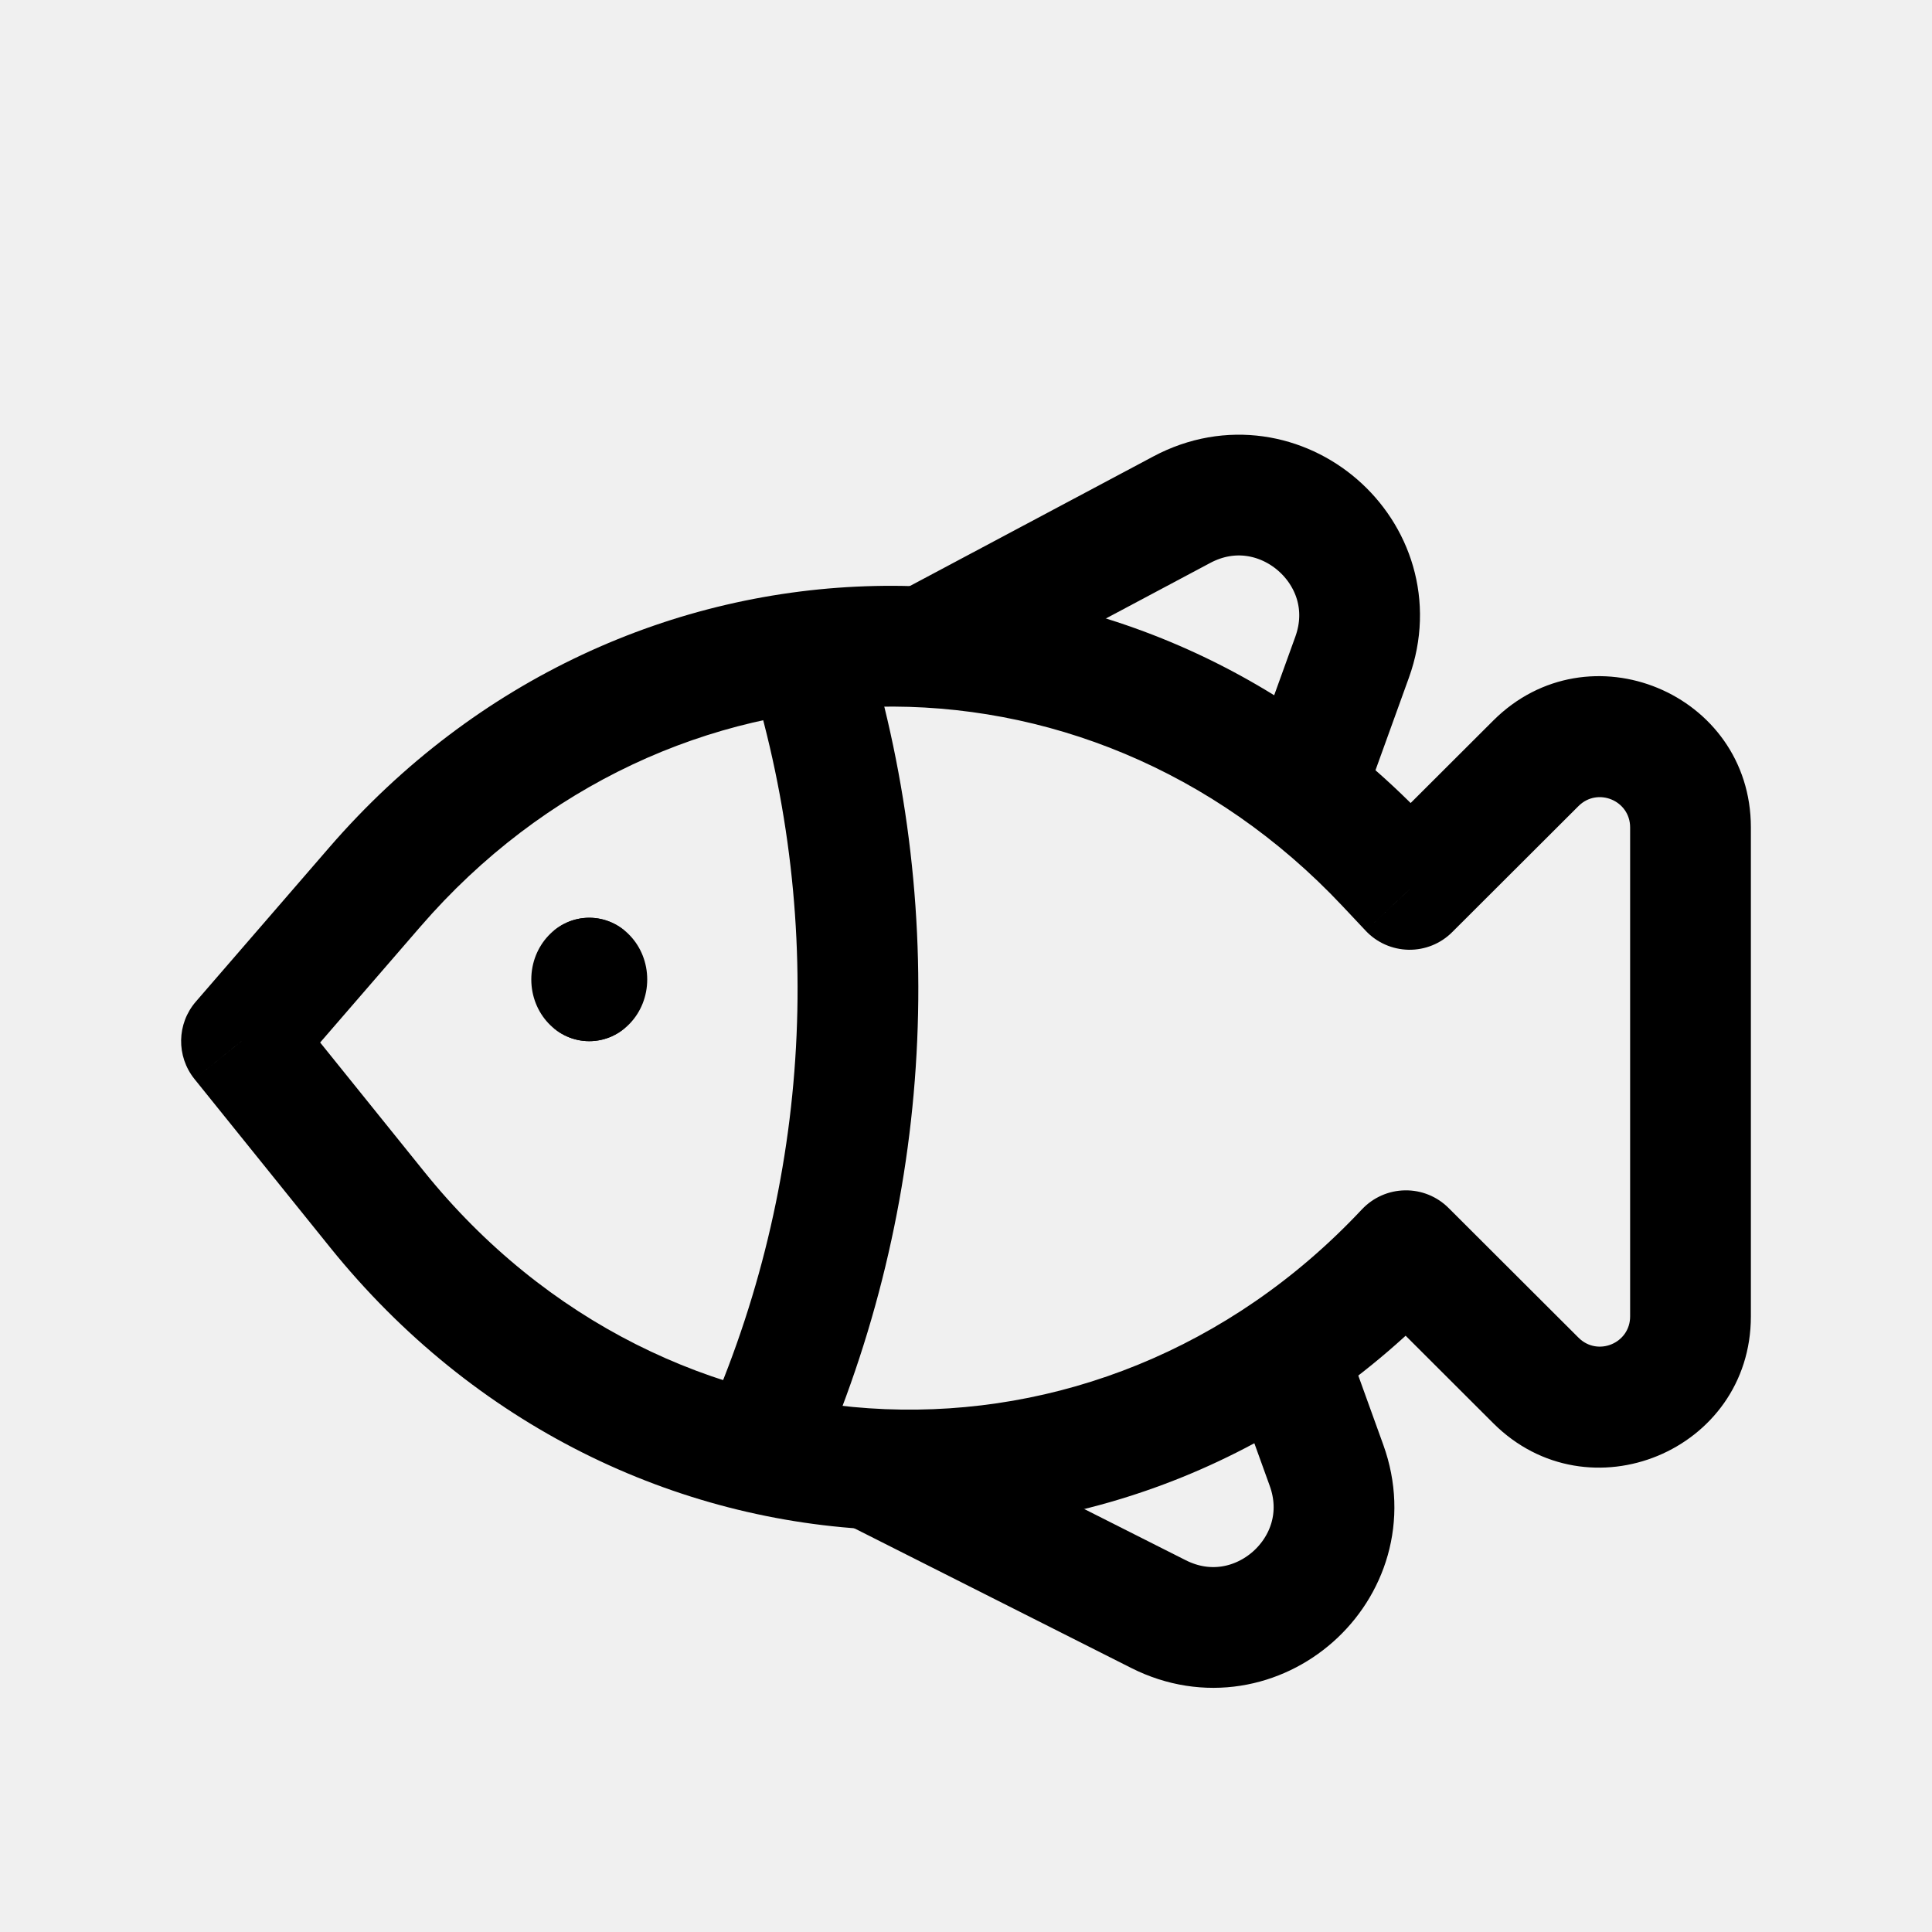
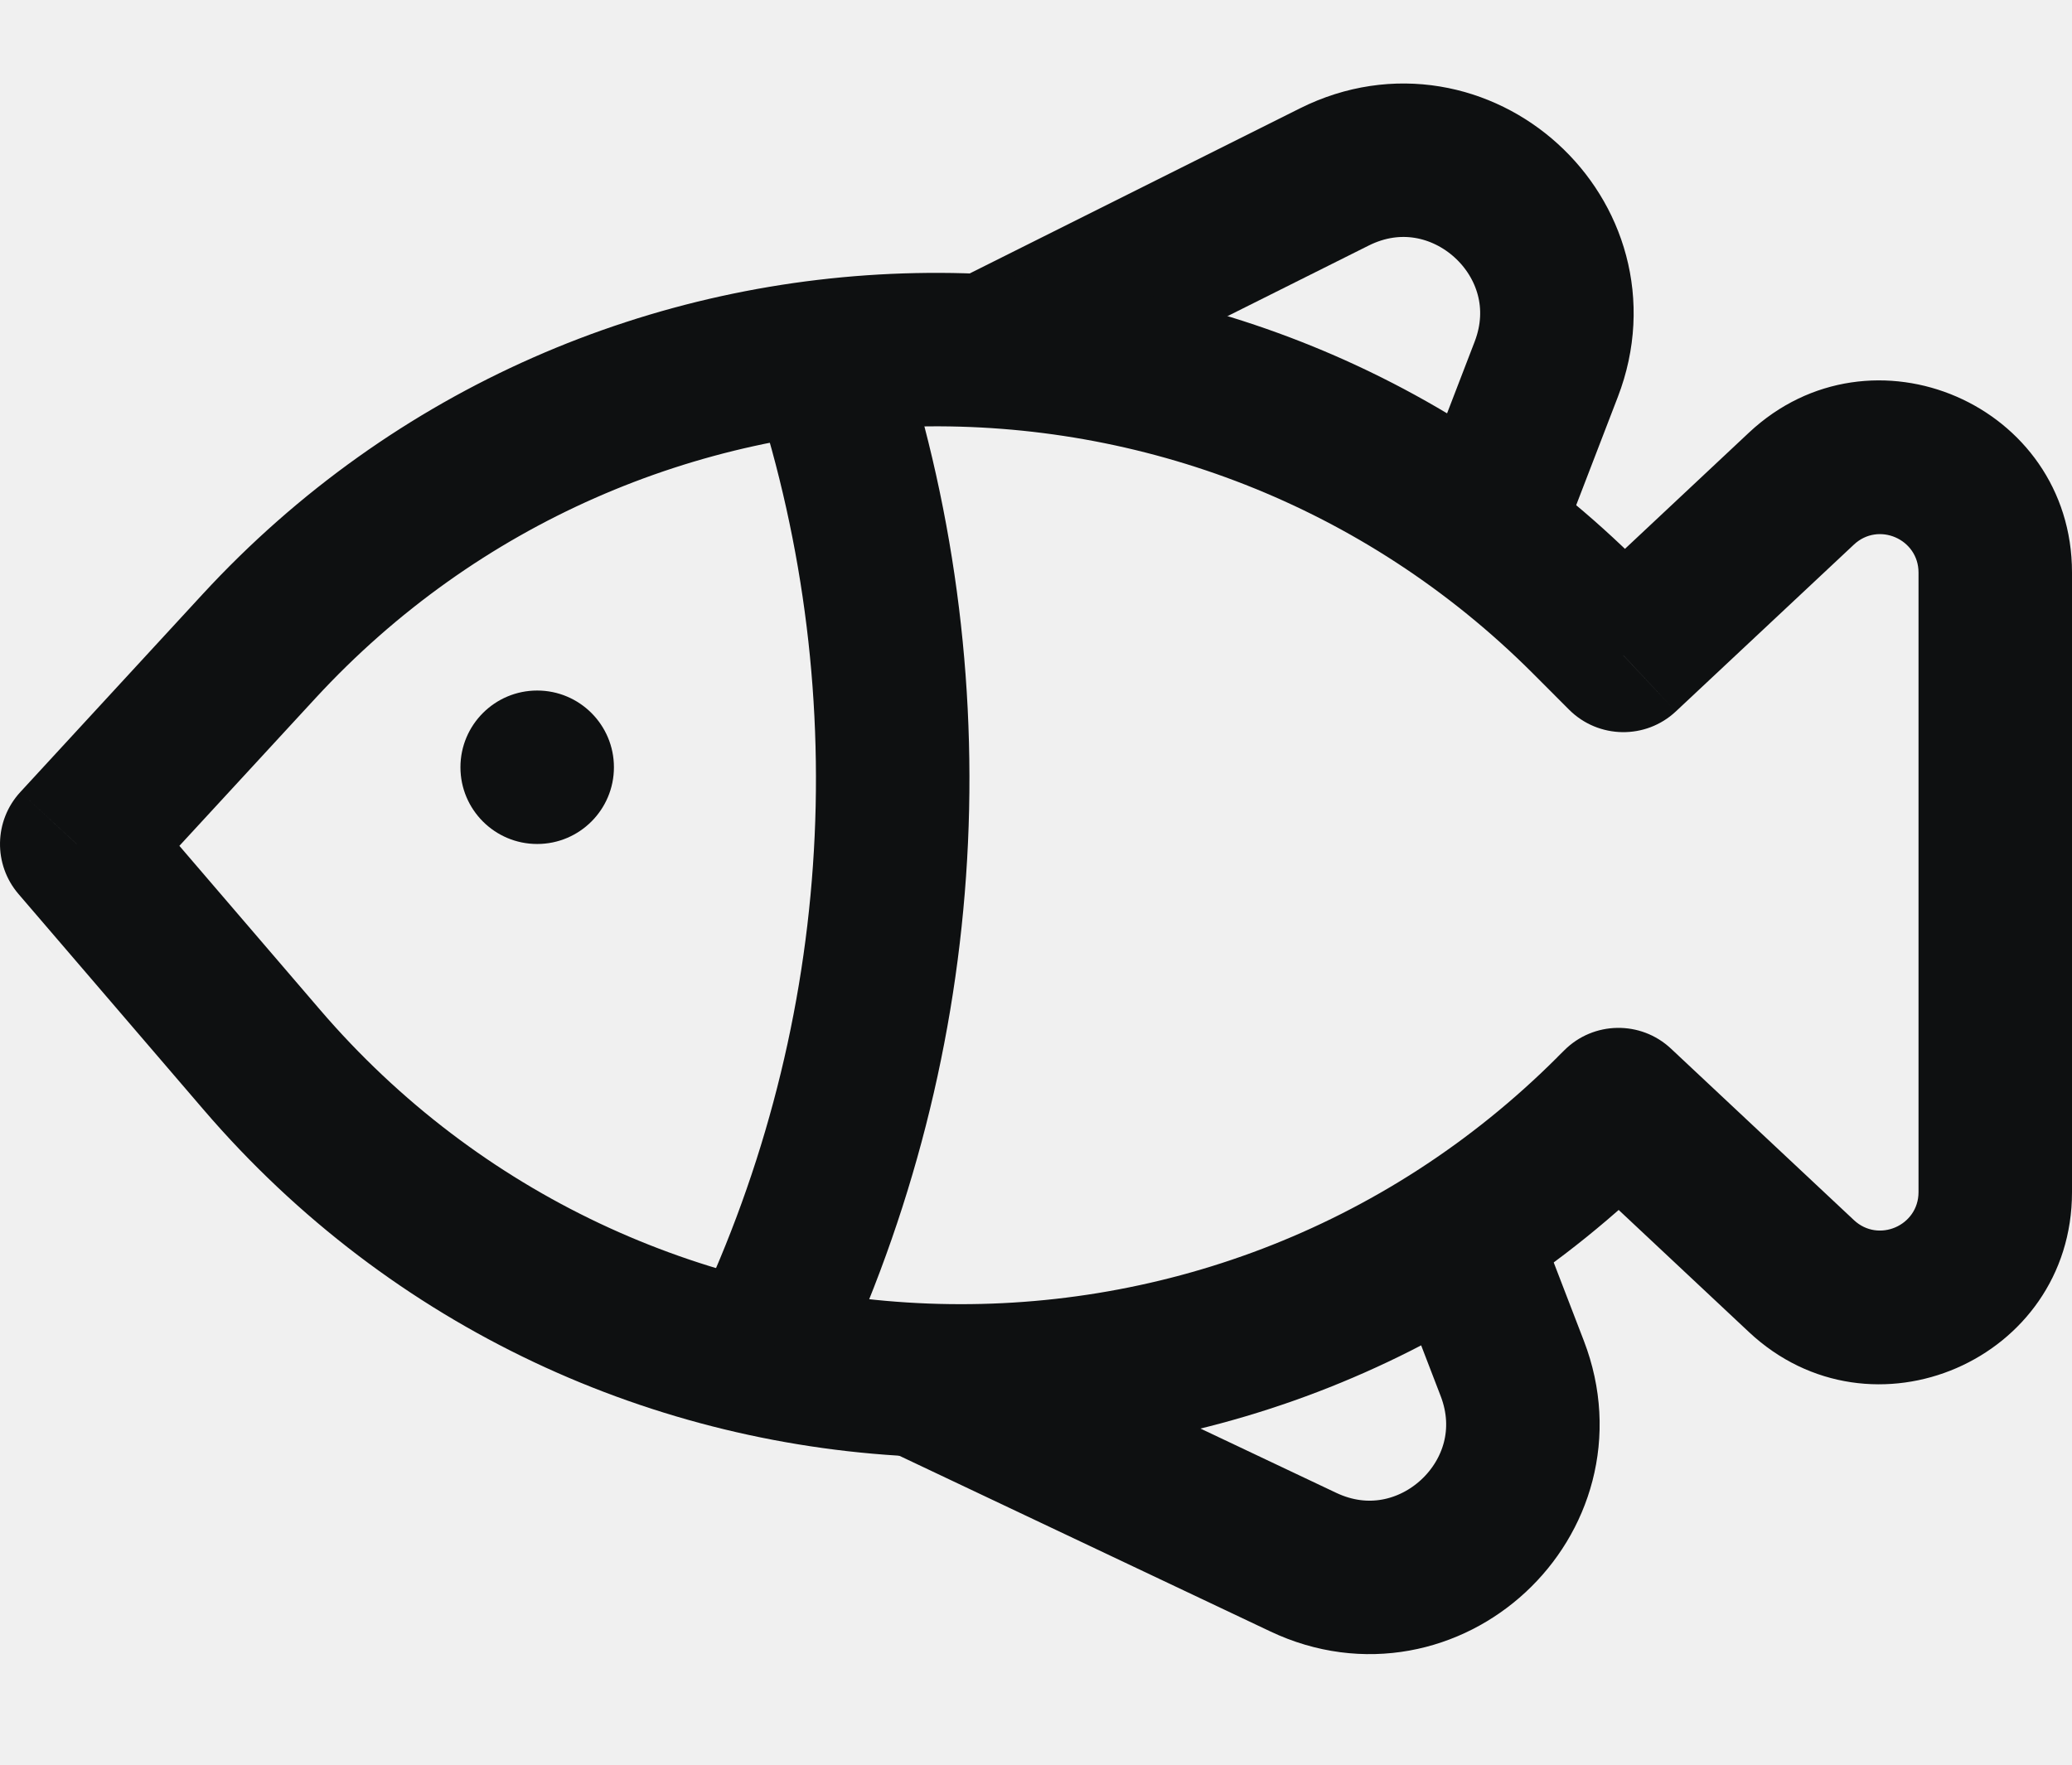
- <svg xmlns="http://www.w3.org/2000/svg" width="32" height="32" viewBox="0 0 32 32" fill="none">
-   <mask id="path-1-inside-1_739_1512" fill="white">
-     <ellipse cx="9.76" cy="16.223" rx="0.96" ry="1.022" />
-   </mask>
-   <ellipse cx="9.76" cy="16.223" rx="0.96" ry="1.022" fill="black" />
-   <path d="M8.72 16.223C8.72 15.803 9.069 15.246 9.76 15.246V19.246C11.511 19.246 12.72 17.772 12.72 16.223H8.72ZM9.76 15.246C10.451 15.246 10.8 15.803 10.8 16.223H6.8C6.8 17.772 8.009 19.246 9.76 19.246V15.246ZM10.8 16.223C10.8 16.643 10.451 17.201 9.76 17.201V13.201C8.009 13.201 6.8 14.674 6.8 16.223H10.8ZM9.76 17.201C9.069 17.201 8.72 16.643 8.72 16.223H12.72C12.72 14.674 11.511 13.201 9.76 13.201V17.201Z" fill="black" mask="url(#path-1-inside-1_739_1512)" />
-   <path d="M15.52 10.6L19.574 8.442C21.19 7.581 23.017 9.164 22.395 10.886L21.76 12.644" stroke="black" stroke-width="2" />
-   <path d="M14.56 24.4L19.189 26.735C20.805 27.55 22.586 25.972 21.971 24.27L21.28 22.356" stroke="black" stroke-width="2" />
-   <path d="M4 17.244L3.244 16.59C2.927 16.956 2.918 17.495 3.221 17.872L4 17.244ZM6.209 14.691L6.965 15.346L6.209 14.691ZM6.245 20.031L5.466 20.659L6.245 20.031ZM23.278 20.725L24.007 21.409L24.007 21.409L23.278 20.725ZM23.287 20.716L23.993 20.008C23.802 19.817 23.541 19.711 23.27 19.716C23 19.72 22.743 19.834 22.558 20.031L23.287 20.716ZM25.44 22.865L26.146 22.157L25.44 22.865ZM25.44 12.642L26.146 13.35V13.35L25.44 12.642ZM23.348 14.731L22.619 15.415C22.804 15.613 23.061 15.726 23.332 15.731C23.602 15.735 23.863 15.63 24.054 15.438L23.348 14.731ZM22.968 14.326L22.239 15.011V15.011L22.968 14.326ZM4.756 17.899L6.965 15.346L5.453 14.037L3.244 16.59L4.756 17.899ZM7.024 19.404L4.779 16.617L3.221 17.872L5.466 20.659L7.024 19.404ZM22.549 20.04C18.185 24.688 11.051 24.404 7.024 19.404L5.466 20.659C10.249 26.595 18.803 26.95 24.007 21.409L22.549 20.04ZM22.558 20.031L22.549 20.04L24.007 21.409L24.016 21.4L22.558 20.031ZM22.58 21.423L24.733 23.573L26.146 22.157L23.993 20.008L22.58 21.423ZM24.733 23.573C26.309 25.146 29 24.03 29 21.804H27C27 22.249 26.462 22.472 26.146 22.157L24.733 23.573ZM29 21.804V13.704H27V21.804H29ZM29 13.704C29 11.478 26.309 10.362 24.733 11.935L26.146 13.35C26.462 13.036 27 13.259 27 13.704H29ZM24.733 11.935L22.641 14.023L24.054 15.438L26.146 13.35L24.733 11.935ZM22.239 15.011L22.619 15.415L24.077 14.046L23.697 13.642L22.239 15.011ZM6.965 15.346C11.053 10.622 17.978 10.474 22.239 15.011L23.697 13.642C18.62 8.236 10.313 8.42 5.453 14.037L6.965 15.346Z" fill="black" />
-   <path d="M13.119 10.09V10.09C14.664 14.406 14.566 19.14 12.842 23.389L12.639 23.89" stroke="black" stroke-width="2" />
+ <svg xmlns="http://www.w3.org/2000/svg" width="27" height="23" viewBox="0 0 27 23" fill="none">
+   <circle cx="7" cy="10" r="1" fill="#0E1011" />
+   <path d="M13 4.5L17.388 2.306C19.021 1.49 20.804 3.109 20.149 4.813L19.5 6.5" stroke="#0E1011" stroke-width="2" />
+   <path d="M12 18L16.983 20.36C18.614 21.133 20.354 19.52 19.706 17.835L19 16" stroke="#0E1011" stroke-width="2" />
+   <path d="M1 11.001L0.265 10.323C-0.079 10.696 -0.089 11.267 0.241 11.652L1 11.001ZM3.373 8.425L2.637 7.748L3.373 8.425ZM3.41 13.81L2.651 14.461H2.651L3.41 13.81ZM21.004 14.483L21.711 15.19L21.711 15.19L21.004 14.483ZM21.09 14.397L21.774 13.667C21.38 13.298 20.764 13.308 20.383 13.69L21.09 14.397ZM23.474 16.632L24.158 15.902L23.474 16.632ZM23.474 6.368L22.79 5.639V5.639L23.474 6.368ZM21.154 8.543L20.447 9.25C20.829 9.631 21.445 9.641 21.838 9.272L21.154 8.543ZM20.683 8.071L19.976 8.778L19.976 8.778L20.683 8.071ZM1.735 11.678L4.108 9.103L2.637 7.748L0.265 10.323L1.735 11.678ZM4.169 13.159L1.759 10.35L0.241 11.652L2.651 14.461L4.169 13.159ZM20.297 13.776C15.767 18.306 8.34 18.022 4.169 13.159L2.651 14.461C7.58 20.208 16.357 20.543 21.711 15.19L20.297 13.776ZM20.383 13.69L20.296 13.776L21.711 15.19L21.797 15.104L20.383 13.69ZM20.406 15.126L22.79 17.361L24.158 15.902L21.774 13.667L20.406 15.126ZM22.79 17.361C24.387 18.858 27 17.726 27 15.538H25C25 15.975 24.477 16.202 24.158 15.902L22.79 17.361ZM27 15.538V7.462H25V15.538H27ZM27 7.462C27 5.274 24.387 4.142 22.79 5.639L24.158 7.098C24.477 6.798 25 7.025 25 7.462H27ZM22.79 5.639L20.471 7.813L21.838 9.272L24.158 7.098L22.79 5.639ZM19.976 8.778L20.447 9.25L21.862 7.836L21.39 7.364L19.976 8.778ZM4.108 9.103C8.344 4.505 15.556 4.358 19.976 8.778L21.39 7.364C16.166 2.14 7.644 2.314 2.637 7.748L4.108 9.103Z" fill="#0E1011" />
+   <path d="M10.5 4V4C12.103 8.204 12.001 12.868 10.217 16.998L10 17.5" stroke="#0E1011" stroke-width="2" />
</svg>
